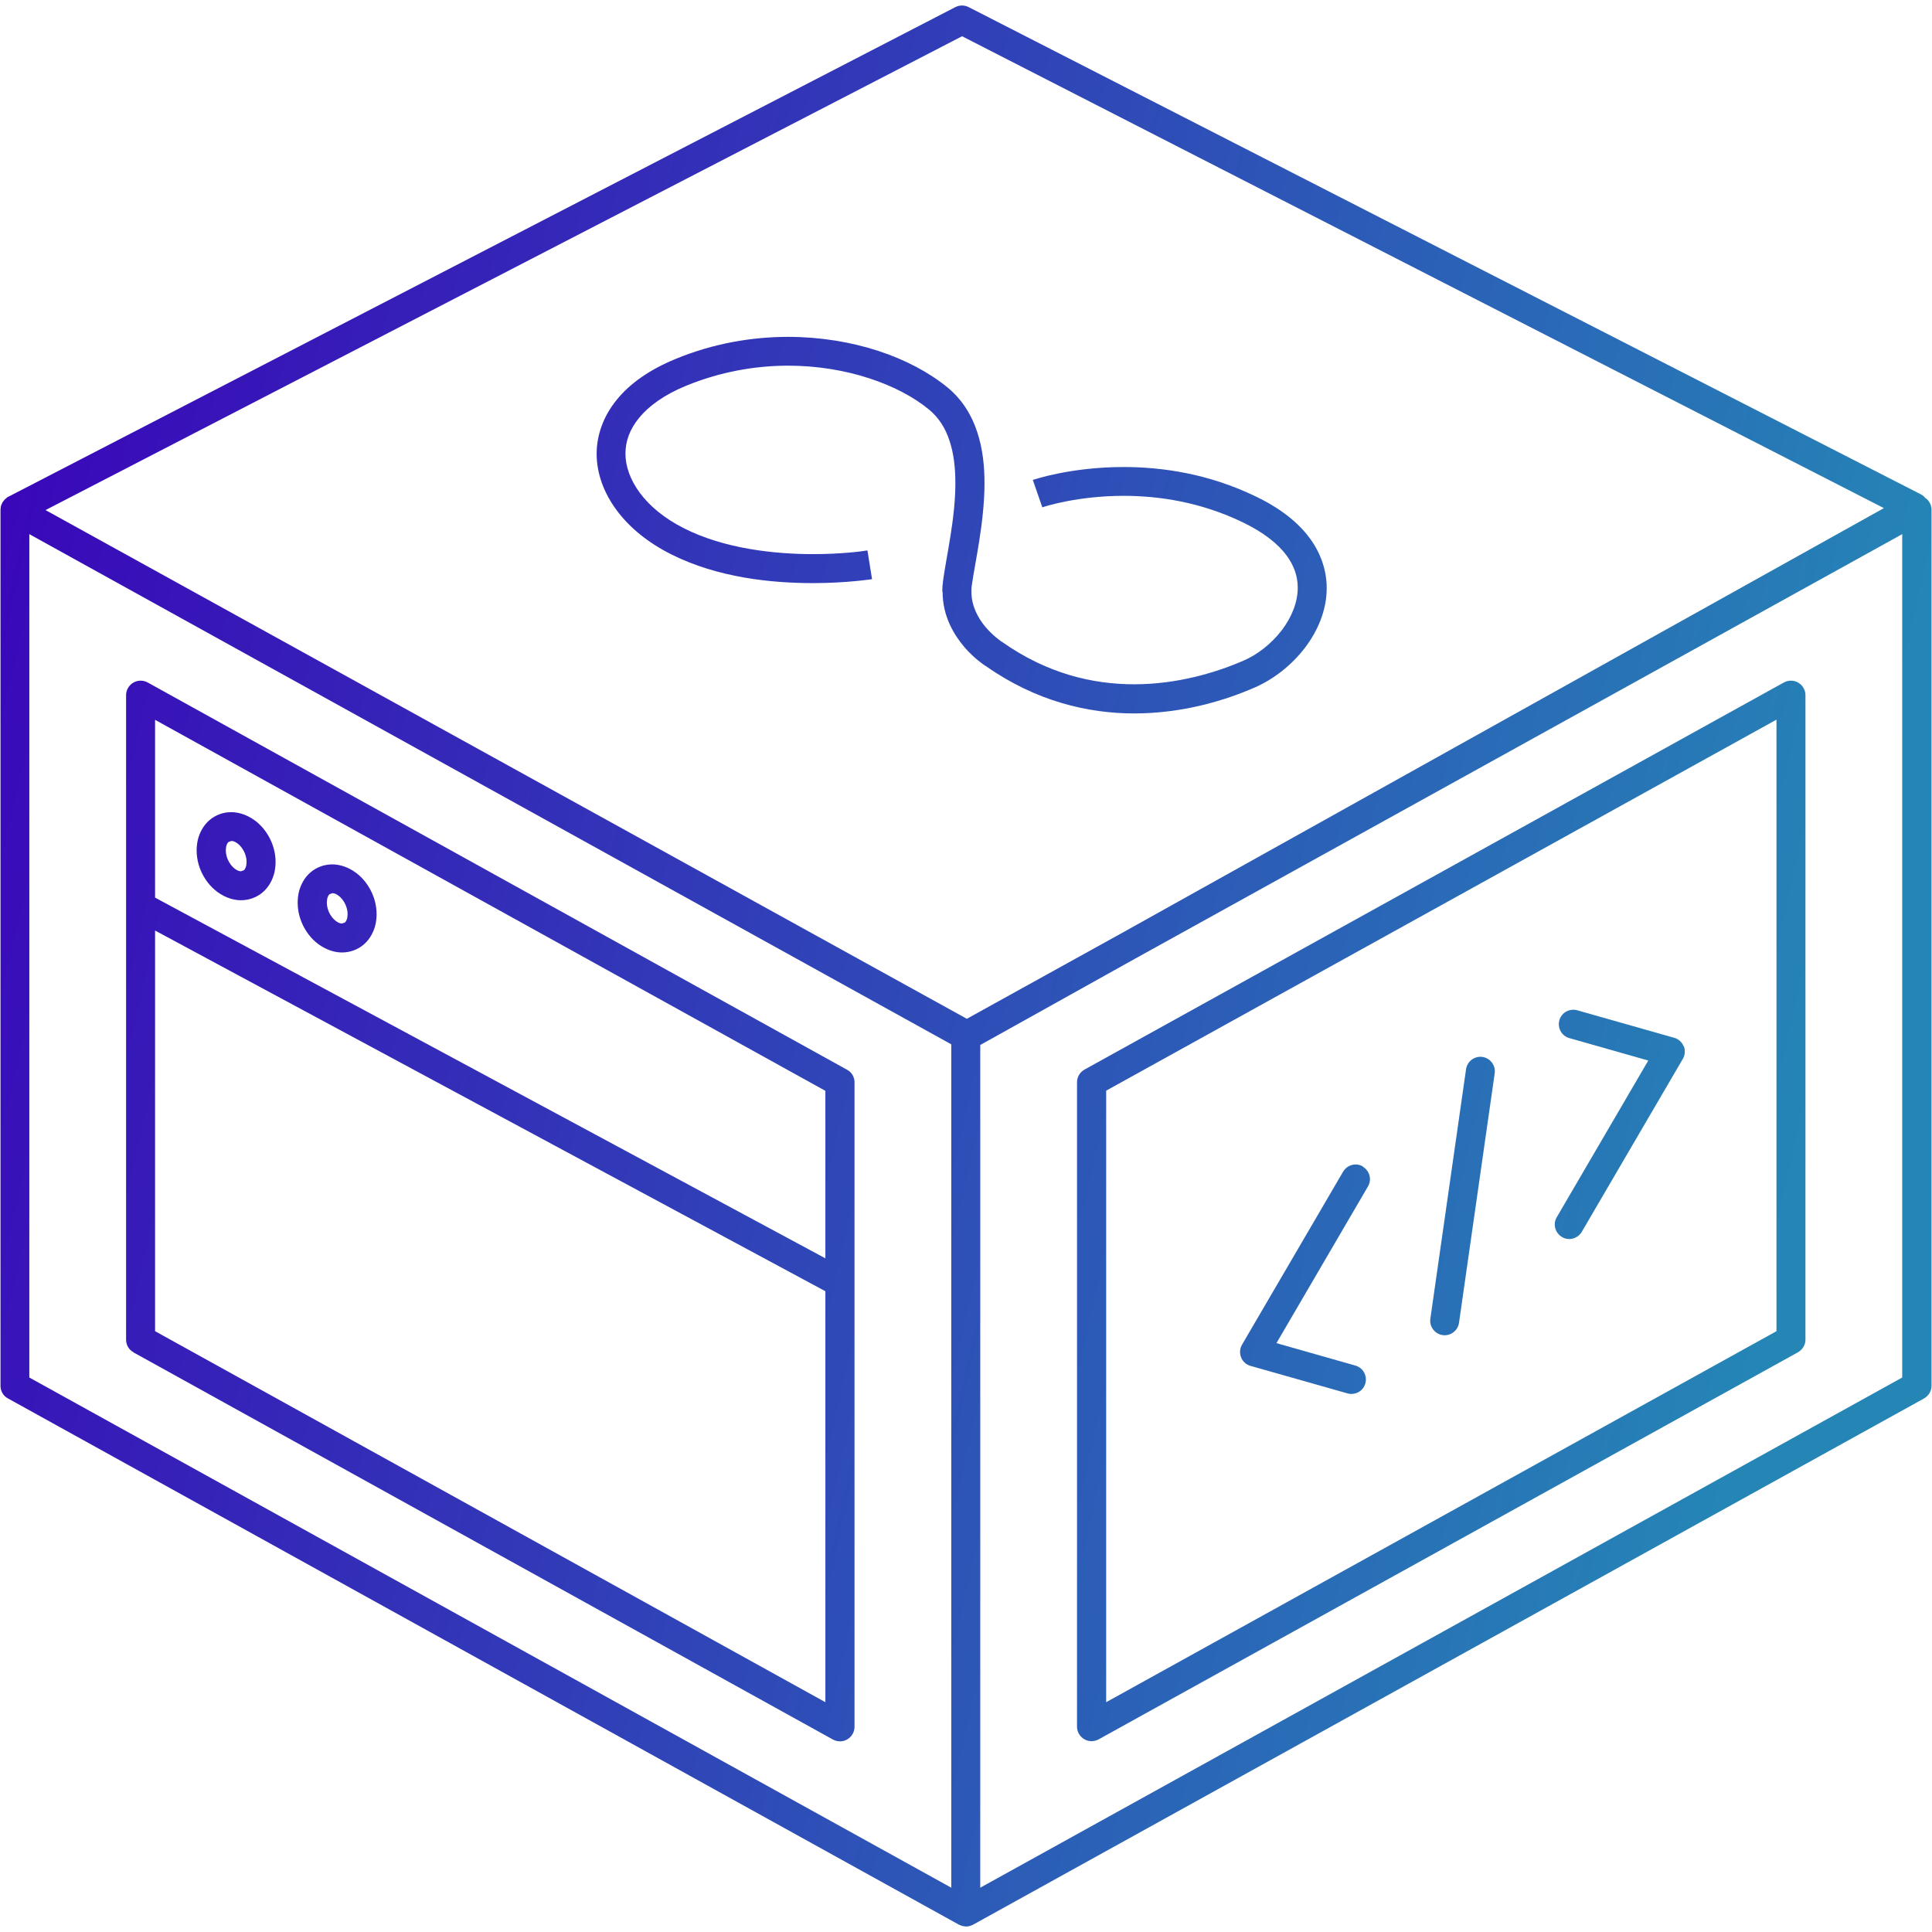
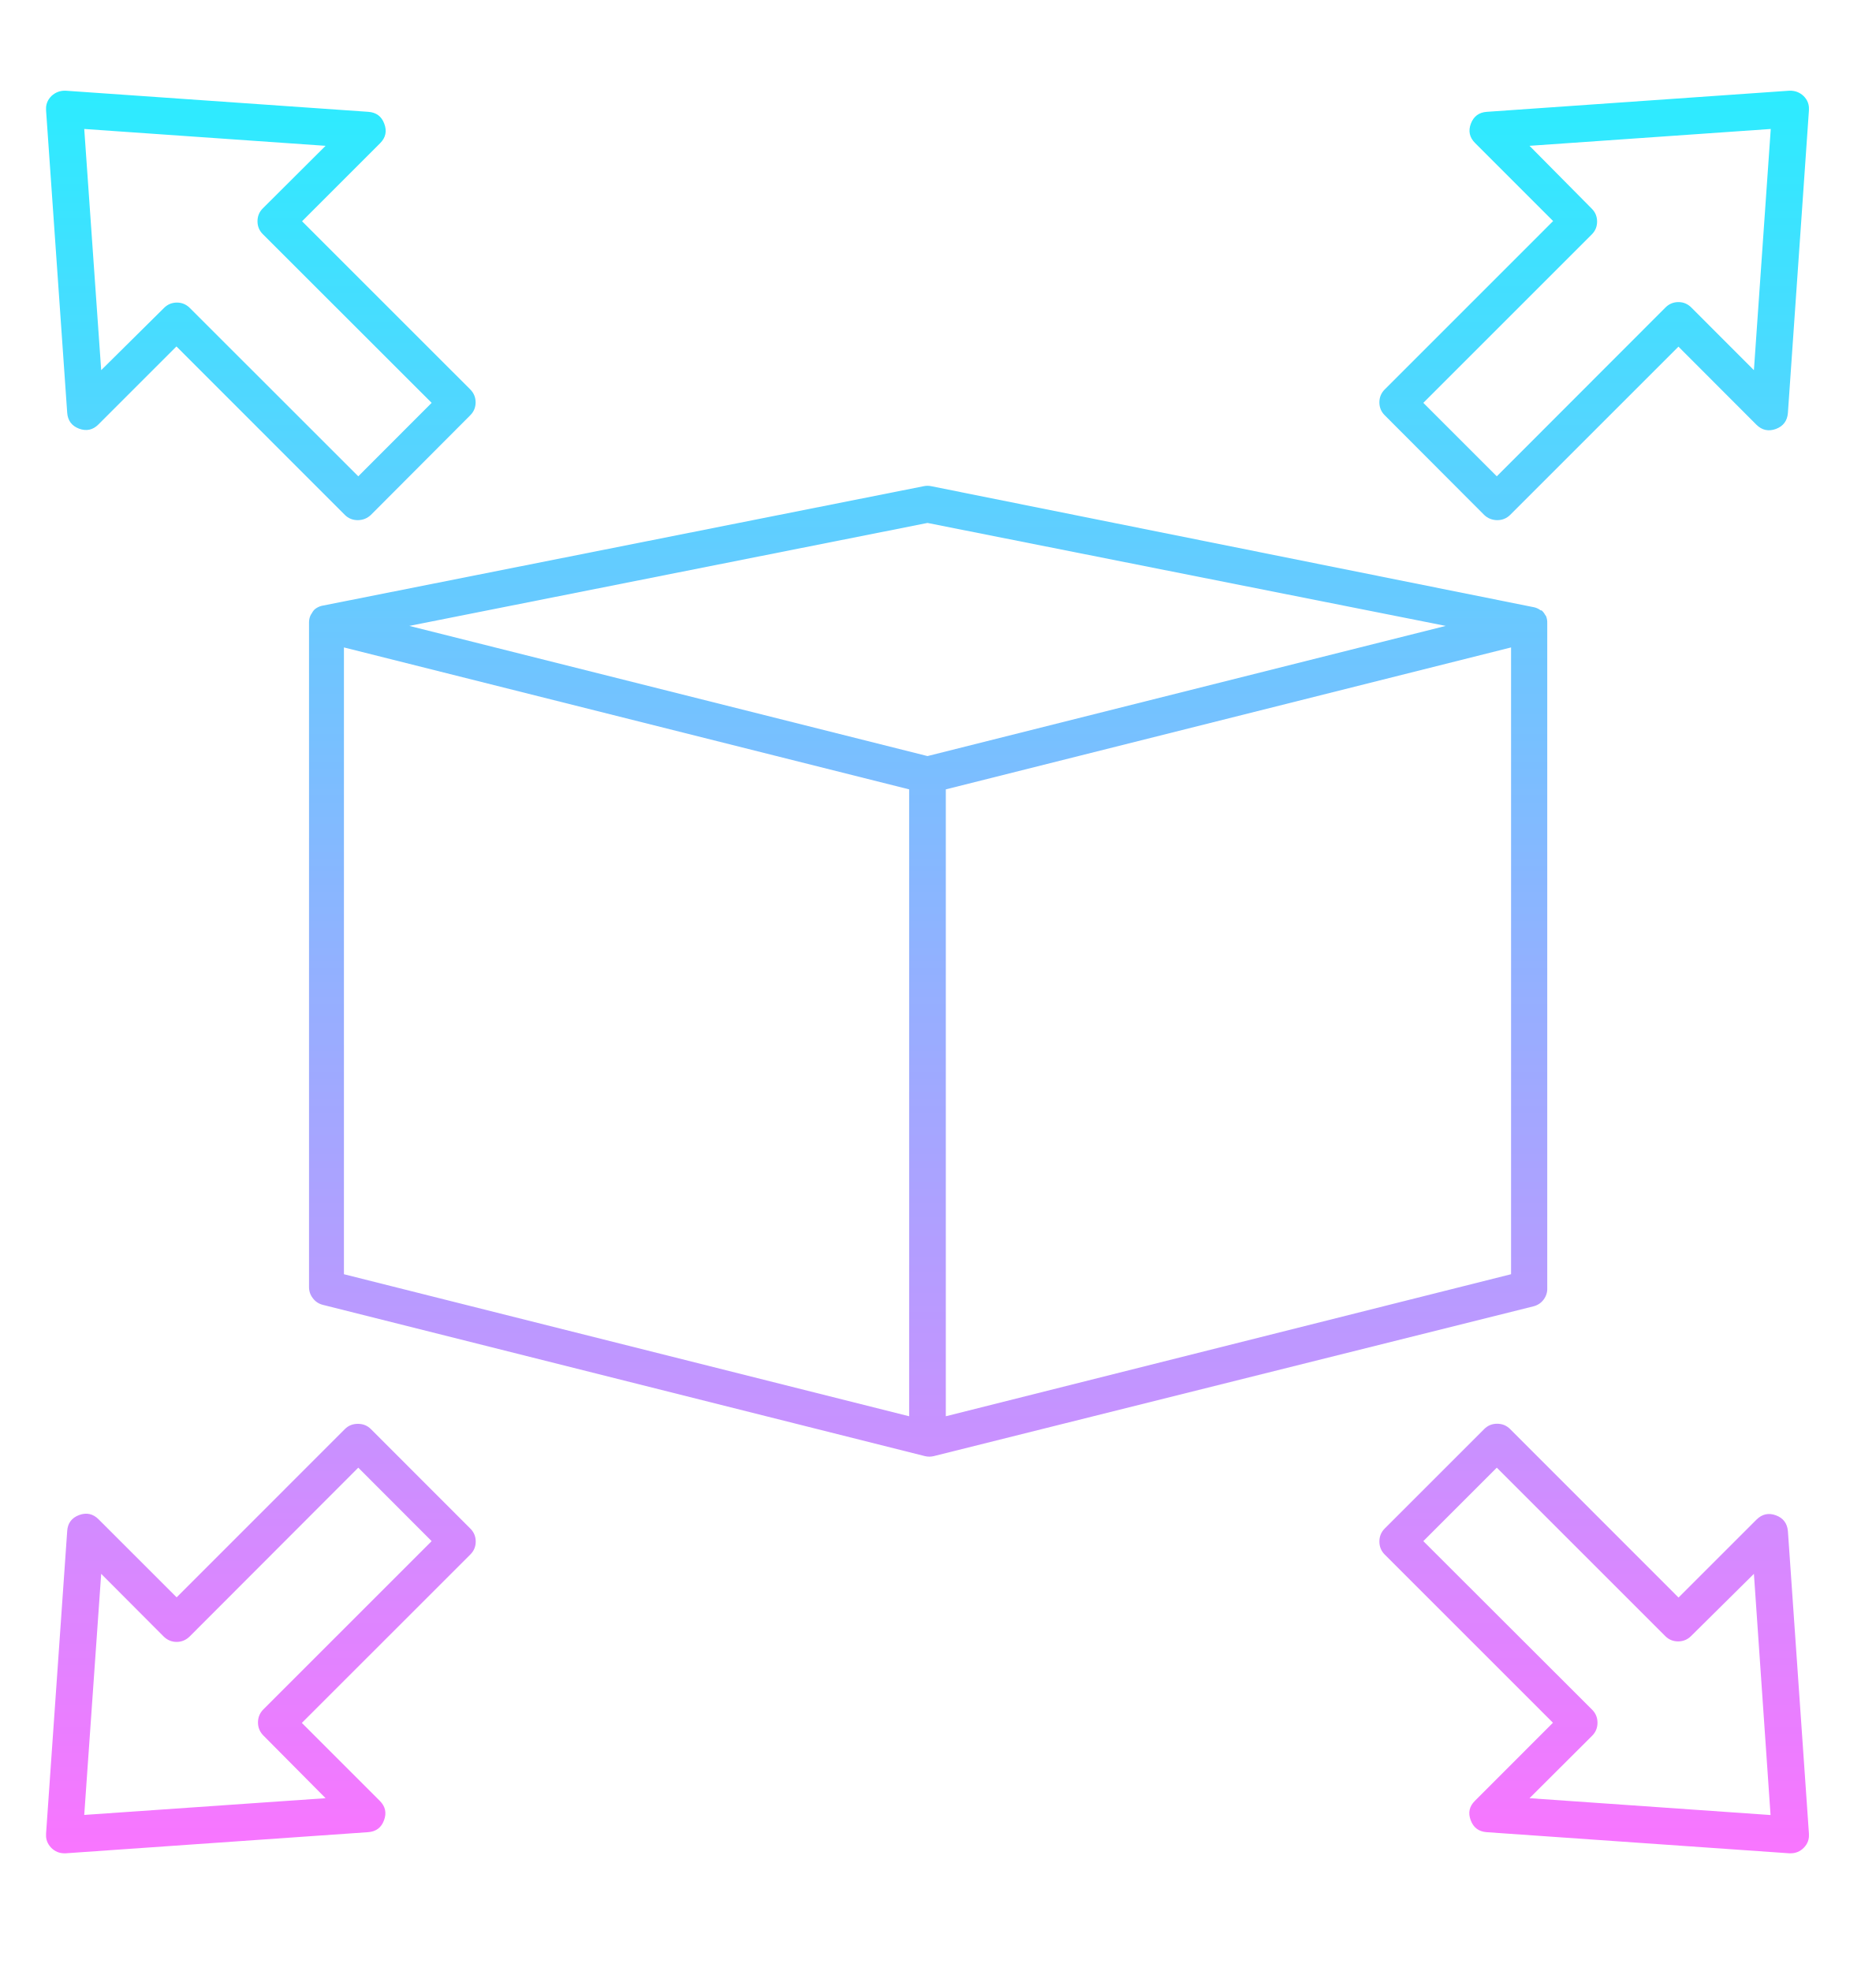
- <svg xmlns="http://www.w3.org/2000/svg" width="118" height="118" viewBox="0 0 118 118" fill="none">
-   <path d="M8.161 82.604L50.871 106.244C51.141 106.394 51.481 106.394 51.751 106.234C52.021 106.074 52.191 105.784 52.191 105.474V66.104C52.191 65.784 52.021 65.484 51.731 65.334L9.021 41.684C8.751 41.534 8.411 41.534 8.141 41.694C7.871 41.854 7.701 42.144 7.701 42.454V81.824C7.701 82.144 7.871 82.444 8.161 82.594V82.604ZM9.471 81.304V56.834L50.411 78.864V103.964L9.471 81.304ZM50.411 66.614V76.854L9.471 54.824V43.964L50.411 66.624V66.614Z" fill="url(#paint0_linear_7715_22221)" />
-   <path d="M109.831 41.694C109.561 41.534 109.231 41.534 108.951 41.684L66.241 65.324C65.961 65.484 65.781 65.774 65.781 66.094V105.464C65.781 105.774 65.951 106.064 66.221 106.224C66.491 106.384 66.821 106.384 67.101 106.234L109.811 82.594C110.091 82.434 110.271 82.144 110.271 81.824V42.454C110.271 42.144 110.101 41.854 109.831 41.694ZM67.561 66.614L108.501 43.954V81.304L67.561 103.964V66.614Z" fill="url(#paint1_linear_7715_22221)" />
-   <path d="M117.621 30.444C117.541 30.354 117.451 30.264 117.341 30.204L59.161 0.434C58.901 0.304 58.611 0.304 58.351 0.434L0.501 30.344C0.501 30.344 0.491 30.344 0.481 30.354C0.481 30.354 0.461 30.354 0.461 30.364C0.431 30.384 0.401 30.404 0.381 30.434C0.351 30.454 0.321 30.474 0.301 30.494C0.271 30.524 0.251 30.554 0.221 30.594C0.201 30.624 0.171 30.654 0.151 30.684C0.131 30.724 0.121 30.764 0.101 30.794C0.091 30.824 0.071 30.854 0.061 30.894C0.051 30.944 0.041 30.994 0.041 31.034C0.041 31.064 0.031 31.084 0.031 31.114V84.644C0.031 84.964 0.201 85.264 0.491 85.414L58.571 117.554C58.571 117.554 58.631 117.574 58.671 117.594C58.711 117.604 58.741 117.624 58.781 117.634C58.821 117.634 58.851 117.644 58.891 117.654C58.931 117.654 58.961 117.664 59.001 117.664C59.041 117.664 59.071 117.664 59.111 117.654C59.151 117.654 59.191 117.654 59.221 117.634C59.261 117.634 59.291 117.604 59.331 117.594C59.361 117.584 59.401 117.574 59.431 117.554L117.511 85.414C117.791 85.254 117.971 84.964 117.971 84.644V31.124C117.971 30.854 117.841 30.614 117.641 30.444H117.621ZM58.761 2.214L115.061 31.034L68.541 56.974L59.051 62.224L2.781 31.154L58.761 2.214ZM58.101 115.294L1.791 84.134V32.624L58.101 63.784V115.294ZM59.871 63.824L69.361 58.534L116.181 32.624V84.134L59.871 115.294V63.824Z" fill="url(#paint2_linear_7715_22221)" />
-   <path d="M83.241 71.244C82.821 70.994 82.281 71.144 82.031 71.564L75.861 82.124C75.721 82.364 75.701 82.644 75.801 82.904C75.901 83.154 76.111 83.354 76.381 83.424L82.301 85.104C82.771 85.234 83.261 84.964 83.391 84.494C83.521 84.024 83.251 83.534 82.781 83.404L77.961 82.034L83.551 72.464C83.801 72.044 83.651 71.504 83.231 71.254L83.241 71.244Z" fill="url(#paint3_linear_7715_22221)" />
-   <path d="M102.831 63.904C102.731 63.654 102.521 63.454 102.251 63.384L96.331 61.704C95.861 61.574 95.371 61.844 95.241 62.314C95.111 62.784 95.381 63.274 95.851 63.404L100.671 64.774L95.081 74.344C94.831 74.764 94.981 75.304 95.401 75.554C95.821 75.804 96.361 75.654 96.611 75.234L102.781 64.674C102.921 64.434 102.941 64.154 102.841 63.894L102.831 63.904Z" fill="url(#paint4_linear_7715_22221)" />
-   <path d="M90.541 64.554C90.061 64.484 89.611 64.824 89.541 65.304L87.361 80.544C87.291 81.024 87.631 81.474 88.111 81.544C88.591 81.614 89.041 81.274 89.111 80.794L91.291 65.554C91.361 65.074 91.021 64.624 90.541 64.554Z" fill="url(#paint5_linear_7715_22221)" />
-   <path d="M13.661 54.714C13.991 54.884 14.361 54.984 14.721 54.984C15.201 54.984 15.681 54.814 16.051 54.494C16.421 54.174 16.661 53.734 16.771 53.244C16.811 53.044 16.831 52.844 16.831 52.644C16.831 52.074 16.671 51.524 16.391 51.044C16.111 50.564 15.711 50.144 15.181 49.874C14.851 49.704 14.481 49.604 14.121 49.604C13.641 49.604 13.161 49.774 12.791 50.094C12.421 50.414 12.181 50.854 12.071 51.344C12.031 51.544 12.011 51.744 12.011 51.944C12.011 52.514 12.171 53.064 12.451 53.544C12.731 54.024 13.131 54.444 13.661 54.714ZM13.811 51.714C13.851 51.544 13.911 51.464 13.961 51.424L14.131 51.364C14.191 51.364 14.271 51.374 14.381 51.434C14.551 51.524 14.731 51.694 14.861 51.924C14.991 52.144 15.061 52.414 15.061 52.644L15.041 52.864C15.001 53.034 14.941 53.114 14.891 53.154L14.721 53.214C14.661 53.214 14.581 53.204 14.471 53.144C14.301 53.054 14.121 52.884 13.991 52.654C13.861 52.434 13.791 52.164 13.791 51.934L13.811 51.714Z" fill="url(#paint6_linear_7715_22221)" />
-   <path d="M19.831 57.904C20.161 58.074 20.531 58.174 20.891 58.174C21.371 58.174 21.851 58.004 22.221 57.684C22.591 57.364 22.831 56.924 22.941 56.434C22.981 56.234 23.001 56.034 23.001 55.834C23.001 55.264 22.841 54.714 22.561 54.234C22.281 53.754 21.881 53.334 21.351 53.064C21.021 52.894 20.651 52.794 20.291 52.794C19.811 52.794 19.331 52.964 18.961 53.284C18.591 53.604 18.351 54.044 18.241 54.534C18.201 54.734 18.181 54.934 18.181 55.134C18.181 55.704 18.341 56.254 18.621 56.734C18.901 57.214 19.301 57.634 19.831 57.904ZM19.981 54.904C20.021 54.734 20.081 54.654 20.131 54.614L20.301 54.554C20.361 54.554 20.441 54.564 20.551 54.624C20.721 54.714 20.901 54.884 21.031 55.114C21.161 55.334 21.231 55.604 21.231 55.834L21.211 56.054C21.171 56.224 21.111 56.304 21.061 56.344L20.891 56.404C20.831 56.404 20.751 56.394 20.641 56.334C20.471 56.244 20.291 56.074 20.161 55.844C20.031 55.624 19.961 55.354 19.961 55.124L19.981 54.904Z" fill="url(#paint7_linear_7715_22221)" />
-   <path d="M57.571 36.154C57.571 37.644 58.271 38.784 58.911 39.534C59.511 40.224 60.061 40.584 60.191 40.674C60.191 40.674 60.191 40.674 60.201 40.674L60.231 40.694C63.281 42.834 66.451 43.574 69.271 43.574C72.231 43.574 74.831 42.784 76.671 41.974C77.801 41.474 78.861 40.644 79.671 39.604C80.471 38.564 81.031 37.294 81.031 35.914C81.031 34.894 80.701 33.824 79.991 32.864C79.281 31.904 78.201 31.044 76.701 30.324C73.811 28.924 70.961 28.524 68.631 28.524C65.391 28.524 63.141 29.294 63.081 29.314L63.661 30.984H63.671C63.861 30.914 65.861 30.284 68.631 30.284C70.761 30.284 73.331 30.654 75.931 31.914C77.231 32.544 78.071 33.244 78.571 33.914C79.071 34.594 79.261 35.244 79.261 35.904C79.261 36.784 78.891 37.704 78.271 38.514C77.651 39.314 76.801 39.984 75.961 40.344C74.291 41.074 71.911 41.794 69.271 41.794C66.731 41.794 63.951 41.144 61.201 39.204L61.181 39.184H61.161C61.161 39.184 60.651 38.834 60.191 38.294C59.731 37.744 59.331 37.014 59.331 36.134C59.331 36.004 59.331 35.864 59.361 35.714C59.551 34.334 60.121 31.934 60.131 29.534C60.131 28.464 60.021 27.394 59.681 26.374C59.351 25.364 58.771 24.404 57.871 23.664C55.621 21.824 52.091 20.584 48.151 20.574C45.921 20.574 43.561 20.974 41.261 21.924C39.681 22.574 38.481 23.414 37.671 24.414C36.861 25.404 36.441 26.564 36.441 27.714C36.441 28.934 36.891 30.124 37.671 31.174C38.451 32.224 39.571 33.134 40.951 33.834C43.851 35.304 47.181 35.614 49.651 35.614C51.751 35.614 53.221 35.374 53.261 35.374L52.981 33.624H52.931C52.661 33.674 51.381 33.844 49.651 33.844C47.341 33.844 44.241 33.524 41.751 32.254C40.571 31.654 39.671 30.904 39.081 30.104C38.491 29.304 38.201 28.484 38.201 27.704C38.201 26.964 38.451 26.234 39.031 25.524C39.611 24.814 40.551 24.114 41.921 23.554C44.001 22.704 46.131 22.334 48.141 22.334C51.701 22.334 54.901 23.494 56.741 25.014C57.341 25.514 57.741 26.144 57.991 26.914C58.251 27.684 58.351 28.574 58.351 29.514C58.351 31.654 57.811 33.924 57.601 35.454C57.571 35.674 57.551 35.904 57.551 36.114L57.571 36.154Z" fill="url(#paint8_linear_7715_22221)" />
+ <svg xmlns="http://www.w3.org/2000/svg" width="98" zoomAndPan="magnify" viewBox="0 0 73.5 77.25" height="103" preserveAspectRatio="xMidYMid meet" version="1.0">
  <defs>
-     <linearGradient id="paint0_linear_7715_22221" x1="0.031" y1="0.336" x2="120.578" y2="27.497" gradientUnits="userSpaceOnUse">
-       <stop stop-color="#3B00B9" />
-       <stop offset="1" stop-color="#2586B6" />
-     </linearGradient>
-     <linearGradient id="paint1_linear_7715_22221" x1="0.031" y1="0.336" x2="120.578" y2="27.497" gradientUnits="userSpaceOnUse">
-       <stop stop-color="#3B00B9" />
-       <stop offset="1" stop-color="#2586B6" />
-     </linearGradient>
-     <linearGradient id="paint2_linear_7715_22221" x1="0.031" y1="0.336" x2="120.578" y2="27.497" gradientUnits="userSpaceOnUse">
-       <stop stop-color="#3B00B9" />
-       <stop offset="1" stop-color="#2586B6" />
-     </linearGradient>
-     <linearGradient id="paint3_linear_7715_22221" x1="0.031" y1="0.336" x2="120.578" y2="27.497" gradientUnits="userSpaceOnUse">
-       <stop stop-color="#3B00B9" />
-       <stop offset="1" stop-color="#2586B6" />
-     </linearGradient>
-     <linearGradient id="paint4_linear_7715_22221" x1="0.031" y1="0.336" x2="120.578" y2="27.497" gradientUnits="userSpaceOnUse">
-       <stop stop-color="#3B00B9" />
-       <stop offset="1" stop-color="#2586B6" />
-     </linearGradient>
-     <linearGradient id="paint5_linear_7715_22221" x1="0.031" y1="0.336" x2="120.578" y2="27.497" gradientUnits="userSpaceOnUse">
-       <stop stop-color="#3B00B9" />
-       <stop offset="1" stop-color="#2586B6" />
-     </linearGradient>
-     <linearGradient id="paint6_linear_7715_22221" x1="0.031" y1="0.336" x2="120.578" y2="27.497" gradientUnits="userSpaceOnUse">
-       <stop stop-color="#3B00B9" />
-       <stop offset="1" stop-color="#2586B6" />
-     </linearGradient>
-     <linearGradient id="paint7_linear_7715_22221" x1="0.031" y1="0.336" x2="120.578" y2="27.497" gradientUnits="userSpaceOnUse">
-       <stop stop-color="#3B00B9" />
-       <stop offset="1" stop-color="#2586B6" />
-     </linearGradient>
-     <linearGradient id="paint8_linear_7715_22221" x1="0.031" y1="0.336" x2="120.578" y2="27.497" gradientUnits="userSpaceOnUse">
-       <stop stop-color="#3B00B9" />
-       <stop offset="1" stop-color="#2586B6" />
+     <clipPath id="8485e04a94">
+       <path d="M 1.805 3.555 L 70.883 3.555 L 70.883 72.637 L 1.805 72.637 Z M 1.805 3.555 " clip-rule="nonzero" />
+     </clipPath>
+     <clipPath id="eb155a346c">
+       <path d="M 15.059 4.852 C 14.953 4.559 14.742 4.406 14.434 4.383 L 2.574 3.555 C 2.359 3.547 2.172 3.617 2.012 3.766 C 1.859 3.922 1.789 4.105 1.805 4.324 L 2.633 16.176 C 2.656 16.484 2.809 16.691 3.098 16.801 C 3.383 16.906 3.637 16.855 3.855 16.637 L 6.914 13.578 L 13.512 20.18 C 13.652 20.32 13.824 20.387 14.023 20.387 C 14.223 20.383 14.391 20.316 14.535 20.18 L 18.426 16.277 C 18.566 16.137 18.637 15.969 18.637 15.77 C 18.637 15.574 18.566 15.402 18.426 15.262 L 11.836 8.672 L 14.895 5.613 C 15.113 5.395 15.168 5.141 15.059 4.852 Z M 10.305 8.16 C 10.16 8.301 10.09 8.473 10.09 8.672 C 10.09 8.871 10.16 9.043 10.305 9.184 L 16.914 15.789 L 14.039 18.668 L 7.438 12.07 C 7.297 11.93 7.129 11.859 6.934 11.859 C 6.734 11.859 6.566 11.93 6.426 12.07 L 3.965 14.508 L 3.301 5.055 L 12.758 5.715 Z M 70.164 72.637 C 70.363 72.637 70.535 72.566 70.676 72.426 C 70.832 72.27 70.898 72.086 70.883 71.867 L 70.059 60.008 C 70.031 59.703 69.875 59.496 69.59 59.391 C 69.305 59.285 69.051 59.34 68.832 59.555 L 65.773 62.613 L 59.176 56.012 C 59.035 55.871 58.867 55.801 58.664 55.801 C 58.465 55.801 58.297 55.871 58.156 56.012 L 54.262 59.906 C 54.121 60.047 54.051 60.219 54.051 60.418 C 54.051 60.617 54.121 60.789 54.262 60.93 L 60.852 67.52 L 57.797 70.578 C 57.574 70.797 57.52 71.051 57.629 71.34 C 57.738 71.633 57.945 71.785 58.254 71.809 L 70.113 72.637 Z M 59.934 70.477 L 62.387 68.031 C 62.527 67.891 62.598 67.719 62.598 67.52 C 62.598 67.32 62.527 67.148 62.387 67.008 L 55.773 60.402 L 58.652 57.523 L 65.25 64.121 C 65.391 64.262 65.559 64.332 65.758 64.332 C 65.953 64.332 66.125 64.262 66.266 64.121 L 68.727 61.684 L 69.379 71.137 Z M 57.637 4.844 C 57.527 5.133 57.582 5.387 57.801 5.605 L 60.859 8.664 L 54.262 15.262 C 54.121 15.402 54.051 15.574 54.051 15.77 C 54.051 15.969 54.121 16.137 54.262 16.277 L 58.156 20.18 C 58.297 20.316 58.469 20.383 58.664 20.387 C 58.863 20.387 59.035 20.32 59.176 20.18 L 65.77 13.586 L 68.824 16.645 C 69.043 16.863 69.301 16.918 69.59 16.812 C 69.879 16.703 70.035 16.492 70.059 16.184 L 70.883 4.324 C 70.898 4.105 70.832 3.922 70.676 3.766 C 70.52 3.617 70.332 3.547 70.113 3.555 L 58.262 4.383 C 57.957 4.402 57.746 4.559 57.637 4.844 Z M 69.387 5.055 L 68.727 14.508 L 66.277 12.055 C 66.137 11.914 65.969 11.84 65.77 11.84 C 65.566 11.84 65.398 11.914 65.258 12.055 L 58.652 18.668 L 55.773 15.789 L 62.371 9.191 C 62.512 9.051 62.582 8.883 62.582 8.684 C 62.582 8.484 62.512 8.316 62.371 8.176 L 59.934 5.715 Z M 2.012 72.426 C 2.156 72.566 2.324 72.637 2.523 72.637 L 2.574 72.637 L 14.426 71.809 C 14.734 71.785 14.941 71.633 15.047 71.344 C 15.156 71.055 15.102 70.805 14.887 70.586 L 11.828 67.527 L 18.426 60.93 C 18.57 60.789 18.641 60.617 18.641 60.418 C 18.641 60.219 18.57 60.047 18.426 59.906 L 14.535 56.012 C 14.395 55.871 14.223 55.805 14.023 55.805 C 13.824 55.805 13.652 55.871 13.512 56.012 L 6.922 62.605 L 3.863 59.547 C 3.645 59.328 3.391 59.273 3.102 59.379 C 2.809 59.488 2.652 59.699 2.633 60.008 L 1.805 71.867 C 1.789 72.086 1.859 72.27 2.012 72.426 Z M 3.965 61.684 L 6.41 64.137 C 6.551 64.277 6.723 64.352 6.922 64.352 C 7.121 64.352 7.293 64.277 7.434 64.137 L 14.039 57.523 L 16.914 60.402 L 10.316 67 C 10.18 67.141 10.109 67.309 10.109 67.508 C 10.109 67.707 10.18 67.875 10.316 68.016 L 12.758 70.477 L 3.301 71.133 Z M 60.586 24.156 L 60.543 24.094 C 60.508 24.027 60.461 23.969 60.406 23.922 L 60.371 23.922 C 60.301 23.867 60.219 23.828 60.133 23.805 L 36.488 19.055 C 36.391 19.035 36.297 19.035 36.199 19.055 L 12.598 23.746 C 12.508 23.77 12.43 23.809 12.355 23.863 C 12.297 23.91 12.254 23.969 12.219 24.035 L 12.176 24.102 C 12.133 24.188 12.113 24.277 12.109 24.375 L 12.109 50.422 C 12.105 50.59 12.152 50.742 12.254 50.875 C 12.355 51.012 12.484 51.098 12.648 51.141 L 36.242 57.07 C 36.359 57.098 36.473 57.098 36.59 57.07 L 60.09 51.199 C 60.254 51.156 60.387 51.07 60.488 50.934 C 60.586 50.801 60.637 50.648 60.629 50.48 L 60.629 24.422 C 60.633 24.332 60.617 24.242 60.586 24.156 Z M 36.344 20.496 L 56.652 24.531 L 36.344 29.633 L 16.039 24.531 Z M 13.477 25.375 L 35.625 30.938 L 35.625 55.508 L 13.477 49.941 Z M 59.211 49.941 L 37.062 55.508 L 37.062 30.938 L 59.211 25.375 Z M 59.211 49.941 " clip-rule="nonzero" />
+     </clipPath>
+     <linearGradient x1="55" gradientTransform="matrix(0.719576, 0, 0, 0.719576, -3.232201, -1.480997)" y1="7" x2="55" gradientUnits="userSpaceOnUse" y2="103" id="576c383fd7">
+       <stop stop-opacity="1" stop-color="rgb(17.299%, 92.499%, 100%)" offset="0" />
+       <stop stop-opacity="1" stop-color="rgb(17.612%, 92.317%, 100%)" offset="0.004" />
+       <stop stop-opacity="1" stop-color="rgb(17.926%, 92.136%, 100%)" offset="0.008" />
+       <stop stop-opacity="1" stop-color="rgb(18.239%, 91.953%, 100%)" offset="0.012" />
+       <stop stop-opacity="1" stop-color="rgb(18.553%, 91.771%, 100%)" offset="0.016" />
+       <stop stop-opacity="1" stop-color="rgb(18.867%, 91.589%, 100%)" offset="0.02" />
+       <stop stop-opacity="1" stop-color="rgb(19.182%, 91.408%, 100%)" offset="0.023" />
+       <stop stop-opacity="1" stop-color="rgb(19.495%, 91.225%, 100%)" offset="0.027" />
+       <stop stop-opacity="1" stop-color="rgb(19.809%, 91.043%, 100%)" offset="0.031" />
+       <stop stop-opacity="1" stop-color="rgb(20.122%, 90.86%, 100%)" offset="0.035" />
+       <stop stop-opacity="1" stop-color="rgb(20.436%, 90.678%, 100%)" offset="0.039" />
+       <stop stop-opacity="1" stop-color="rgb(20.749%, 90.497%, 100%)" offset="0.043" />
+       <stop stop-opacity="1" stop-color="rgb(21.063%, 90.315%, 100%)" offset="0.047" />
+       <stop stop-opacity="1" stop-color="rgb(21.376%, 90.132%, 100%)" offset="0.051" />
+       <stop stop-opacity="1" stop-color="rgb(21.69%, 89.951%, 100%)" offset="0.055" />
+       <stop stop-opacity="1" stop-color="rgb(22.003%, 89.769%, 100%)" offset="0.059" />
+       <stop stop-opacity="1" stop-color="rgb(22.318%, 89.587%, 100%)" offset="0.062" />
+       <stop stop-opacity="1" stop-color="rgb(22.63%, 89.404%, 100%)" offset="0.066" />
+       <stop stop-opacity="1" stop-color="rgb(22.945%, 89.223%, 100%)" offset="0.07" />
+       <stop stop-opacity="1" stop-color="rgb(23.259%, 89.04%, 100%)" offset="0.074" />
+       <stop stop-opacity="1" stop-color="rgb(23.573%, 88.858%, 100%)" offset="0.078" />
+       <stop stop-opacity="1" stop-color="rgb(23.886%, 88.676%, 100%)" offset="0.082" />
+       <stop stop-opacity="1" stop-color="rgb(24.2%, 88.495%, 100%)" offset="0.086" />
+       <stop stop-opacity="1" stop-color="rgb(24.513%, 88.312%, 100%)" offset="0.09" />
+       <stop stop-opacity="1" stop-color="rgb(24.828%, 88.13%, 100%)" offset="0.094" />
+       <stop stop-opacity="1" stop-color="rgb(25.14%, 87.949%, 100%)" offset="0.098" />
+       <stop stop-opacity="1" stop-color="rgb(25.455%, 87.767%, 100%)" offset="0.102" />
+       <stop stop-opacity="1" stop-color="rgb(25.768%, 87.584%, 100%)" offset="0.105" />
+       <stop stop-opacity="1" stop-color="rgb(26.082%, 87.402%, 100%)" offset="0.109" />
+       <stop stop-opacity="1" stop-color="rgb(26.395%, 87.219%, 100%)" offset="0.113" />
+       <stop stop-opacity="1" stop-color="rgb(26.709%, 87.038%, 100%)" offset="0.117" />
+       <stop stop-opacity="1" stop-color="rgb(27.022%, 86.856%, 100%)" offset="0.121" />
+       <stop stop-opacity="1" stop-color="rgb(27.336%, 86.674%, 100%)" offset="0.125" />
+       <stop stop-opacity="1" stop-color="rgb(27.65%, 86.491%, 100%)" offset="0.129" />
+       <stop stop-opacity="1" stop-color="rgb(27.965%, 86.31%, 100%)" offset="0.133" />
+       <stop stop-opacity="1" stop-color="rgb(28.278%, 86.128%, 100%)" offset="0.137" />
+       <stop stop-opacity="1" stop-color="rgb(28.592%, 85.947%, 100%)" offset="0.141" />
+       <stop stop-opacity="1" stop-color="rgb(28.905%, 85.764%, 100%)" offset="0.145" />
+       <stop stop-opacity="1" stop-color="rgb(29.219%, 85.582%, 100%)" offset="0.148" />
+       <stop stop-opacity="1" stop-color="rgb(29.532%, 85.399%, 100%)" offset="0.152" />
+       <stop stop-opacity="1" stop-color="rgb(29.846%, 85.217%, 100%)" offset="0.156" />
+       <stop stop-opacity="1" stop-color="rgb(30.159%, 85.036%, 100%)" offset="0.16" />
+       <stop stop-opacity="1" stop-color="rgb(30.473%, 84.854%, 100%)" offset="0.164" />
+       <stop stop-opacity="1" stop-color="rgb(30.786%, 84.671%, 100%)" offset="0.168" />
+       <stop stop-opacity="1" stop-color="rgb(31.1%, 84.489%, 100%)" offset="0.172" />
+       <stop stop-opacity="1" stop-color="rgb(31.413%, 84.308%, 100%)" offset="0.176" />
+       <stop stop-opacity="1" stop-color="rgb(31.728%, 84.126%, 100%)" offset="0.18" />
+       <stop stop-opacity="1" stop-color="rgb(32.04%, 83.943%, 100%)" offset="0.184" />
+       <stop stop-opacity="1" stop-color="rgb(32.355%, 83.762%, 100%)" offset="0.188" />
+       <stop stop-opacity="1" stop-color="rgb(32.669%, 83.58%, 100%)" offset="0.191" />
+       <stop stop-opacity="1" stop-color="rgb(32.983%, 83.398%, 100%)" offset="0.195" />
+       <stop stop-opacity="1" stop-color="rgb(33.296%, 83.215%, 100%)" offset="0.199" />
+       <stop stop-opacity="1" stop-color="rgb(33.611%, 83.034%, 100%)" offset="0.203" />
+       <stop stop-opacity="1" stop-color="rgb(33.923%, 82.851%, 100%)" offset="0.207" />
+       <stop stop-opacity="1" stop-color="rgb(34.238%, 82.669%, 100%)" offset="0.211" />
+       <stop stop-opacity="1" stop-color="rgb(34.55%, 82.487%, 100%)" offset="0.215" />
+       <stop stop-opacity="1" stop-color="rgb(34.865%, 82.306%, 100%)" offset="0.219" />
+       <stop stop-opacity="1" stop-color="rgb(35.178%, 82.123%, 100%)" offset="0.223" />
+       <stop stop-opacity="1" stop-color="rgb(35.492%, 81.941%, 100%)" offset="0.227" />
+       <stop stop-opacity="1" stop-color="rgb(35.805%, 81.76%, 100%)" offset="0.23" />
+       <stop stop-opacity="1" stop-color="rgb(36.119%, 81.578%, 100%)" offset="0.234" />
+       <stop stop-opacity="1" stop-color="rgb(36.432%, 81.395%, 100%)" offset="0.238" />
+       <stop stop-opacity="1" stop-color="rgb(36.746%, 81.213%, 100%)" offset="0.242" />
+       <stop stop-opacity="1" stop-color="rgb(37.061%, 81.03%, 100%)" offset="0.246" />
+       <stop stop-opacity="1" stop-color="rgb(37.375%, 80.849%, 100%)" offset="0.25" />
+       <stop stop-opacity="1" stop-color="rgb(37.688%, 80.667%, 100%)" offset="0.254" />
+       <stop stop-opacity="1" stop-color="rgb(38.002%, 80.486%, 100%)" offset="0.258" />
+       <stop stop-opacity="1" stop-color="rgb(38.315%, 80.302%, 100%)" offset="0.262" />
+       <stop stop-opacity="1" stop-color="rgb(38.629%, 80.121%, 100%)" offset="0.266" />
+       <stop stop-opacity="1" stop-color="rgb(38.942%, 79.939%, 100%)" offset="0.27" />
+       <stop stop-opacity="1" stop-color="rgb(39.256%, 79.758%, 100%)" offset="0.273" />
+       <stop stop-opacity="1" stop-color="rgb(39.569%, 79.575%, 100%)" offset="0.277" />
+       <stop stop-opacity="1" stop-color="rgb(39.883%, 79.393%, 100%)" offset="0.281" />
+       <stop stop-opacity="1" stop-color="rgb(40.196%, 79.21%, 100%)" offset="0.285" />
+       <stop stop-opacity="1" stop-color="rgb(40.511%, 79.028%, 100%)" offset="0.289" />
+       <stop stop-opacity="1" stop-color="rgb(40.823%, 78.847%, 100%)" offset="0.293" />
+       <stop stop-opacity="1" stop-color="rgb(41.138%, 78.665%, 100%)" offset="0.297" />
+       <stop stop-opacity="1" stop-color="rgb(41.452%, 78.482%, 100%)" offset="0.301" />
+       <stop stop-opacity="1" stop-color="rgb(41.766%, 78.3%, 100%)" offset="0.305" />
+       <stop stop-opacity="1" stop-color="rgb(42.079%, 78.119%, 100%)" offset="0.309" />
+       <stop stop-opacity="1" stop-color="rgb(42.393%, 77.937%, 100%)" offset="0.312" />
+       <stop stop-opacity="1" stop-color="rgb(42.706%, 77.754%, 100%)" offset="0.316" />
+       <stop stop-opacity="1" stop-color="rgb(43.021%, 77.573%, 100%)" offset="0.32" />
+       <stop stop-opacity="1" stop-color="rgb(43.333%, 77.39%, 100%)" offset="0.324" />
+       <stop stop-opacity="1" stop-color="rgb(43.648%, 77.208%, 100%)" offset="0.328" />
+       <stop stop-opacity="1" stop-color="rgb(43.961%, 77.026%, 100%)" offset="0.332" />
+       <stop stop-opacity="1" stop-color="rgb(44.275%, 76.845%, 100%)" offset="0.336" />
+       <stop stop-opacity="1" stop-color="rgb(44.588%, 76.662%, 100%)" offset="0.34" />
+       <stop stop-opacity="1" stop-color="rgb(44.902%, 76.48%, 100%)" offset="0.344" />
+       <stop stop-opacity="1" stop-color="rgb(45.215%, 76.299%, 100%)" offset="0.348" />
+       <stop stop-opacity="1" stop-color="rgb(45.529%, 76.117%, 100%)" offset="0.352" />
+       <stop stop-opacity="1" stop-color="rgb(45.842%, 75.934%, 100%)" offset="0.355" />
+       <stop stop-opacity="1" stop-color="rgb(46.156%, 75.752%, 100%)" offset="0.359" />
+       <stop stop-opacity="1" stop-color="rgb(46.471%, 75.569%, 100%)" offset="0.363" />
+       <stop stop-opacity="1" stop-color="rgb(46.785%, 75.388%, 100%)" offset="0.367" />
+       <stop stop-opacity="1" stop-color="rgb(47.098%, 75.206%, 100%)" offset="0.371" />
+       <stop stop-opacity="1" stop-color="rgb(47.412%, 75.024%, 100%)" offset="0.375" />
+       <stop stop-opacity="1" stop-color="rgb(47.725%, 74.841%, 100%)" offset="0.379" />
+       <stop stop-opacity="1" stop-color="rgb(48.039%, 74.66%, 100%)" offset="0.383" />
+       <stop stop-opacity="1" stop-color="rgb(48.352%, 74.478%, 100%)" offset="0.387" />
+       <stop stop-opacity="1" stop-color="rgb(48.666%, 74.297%, 100%)" offset="0.391" />
+       <stop stop-opacity="1" stop-color="rgb(48.979%, 74.113%, 100%)" offset="0.395" />
+       <stop stop-opacity="1" stop-color="rgb(49.294%, 73.932%, 100%)" offset="0.398" />
+       <stop stop-opacity="1" stop-color="rgb(49.606%, 73.75%, 100%)" offset="0.402" />
+       <stop stop-opacity="1" stop-color="rgb(49.921%, 73.569%, 100%)" offset="0.406" />
+       <stop stop-opacity="1" stop-color="rgb(50.233%, 73.386%, 100%)" offset="0.41" />
+       <stop stop-opacity="1" stop-color="rgb(50.548%, 73.204%, 100%)" offset="0.414" />
+       <stop stop-opacity="1" stop-color="rgb(50.862%, 73.021%, 100%)" offset="0.418" />
+       <stop stop-opacity="1" stop-color="rgb(51.176%, 72.839%, 100%)" offset="0.422" />
+       <stop stop-opacity="1" stop-color="rgb(51.489%, 72.658%, 100%)" offset="0.426" />
+       <stop stop-opacity="1" stop-color="rgb(51.804%, 72.476%, 100%)" offset="0.43" />
+       <stop stop-opacity="1" stop-color="rgb(52.116%, 72.293%, 100%)" offset="0.434" />
+       <stop stop-opacity="1" stop-color="rgb(52.431%, 72.112%, 100%)" offset="0.438" />
+       <stop stop-opacity="1" stop-color="rgb(52.744%, 71.93%, 100%)" offset="0.441" />
+       <stop stop-opacity="1" stop-color="rgb(53.058%, 71.748%, 100%)" offset="0.445" />
+       <stop stop-opacity="1" stop-color="rgb(53.371%, 71.565%, 100%)" offset="0.449" />
+       <stop stop-opacity="1" stop-color="rgb(53.685%, 71.384%, 100%)" offset="0.453" />
+       <stop stop-opacity="1" stop-color="rgb(53.998%, 71.201%, 100%)" offset="0.457" />
+       <stop stop-opacity="1" stop-color="rgb(54.312%, 71.019%, 100%)" offset="0.461" />
+       <stop stop-opacity="1" stop-color="rgb(54.625%, 70.837%, 100%)" offset="0.465" />
+       <stop stop-opacity="1" stop-color="rgb(54.939%, 70.656%, 100%)" offset="0.469" />
+       <stop stop-opacity="1" stop-color="rgb(55.254%, 70.473%, 100%)" offset="0.473" />
+       <stop stop-opacity="1" stop-color="rgb(55.568%, 70.291%, 100%)" offset="0.477" />
+       <stop stop-opacity="1" stop-color="rgb(55.881%, 70.11%, 100%)" offset="0.48" />
+       <stop stop-opacity="1" stop-color="rgb(56.195%, 69.928%, 100%)" offset="0.484" />
+       <stop stop-opacity="1" stop-color="rgb(56.508%, 69.745%, 100%)" offset="0.488" />
+       <stop stop-opacity="1" stop-color="rgb(56.822%, 69.563%, 100%)" offset="0.492" />
+       <stop stop-opacity="1" stop-color="rgb(57.135%, 69.38%, 100%)" offset="0.496" />
+       <stop stop-opacity="1" stop-color="rgb(57.449%, 69.199%, 100%)" offset="0.5" />
+       <stop stop-opacity="1" stop-color="rgb(57.762%, 69.017%, 100%)" offset="0.504" />
+       <stop stop-opacity="1" stop-color="rgb(58.076%, 68.835%, 100%)" offset="0.508" />
+       <stop stop-opacity="1" stop-color="rgb(58.389%, 68.652%, 100%)" offset="0.512" />
+       <stop stop-opacity="1" stop-color="rgb(58.704%, 68.471%, 100%)" offset="0.516" />
+       <stop stop-opacity="1" stop-color="rgb(59.016%, 68.289%, 100%)" offset="0.52" />
+       <stop stop-opacity="1" stop-color="rgb(59.331%, 68.108%, 100%)" offset="0.523" />
+       <stop stop-opacity="1" stop-color="rgb(59.644%, 67.924%, 100%)" offset="0.527" />
+       <stop stop-opacity="1" stop-color="rgb(59.958%, 67.743%, 100%)" offset="0.531" />
+       <stop stop-opacity="1" stop-color="rgb(60.272%, 67.56%, 100%)" offset="0.535" />
+       <stop stop-opacity="1" stop-color="rgb(60.587%, 67.378%, 100%)" offset="0.539" />
+       <stop stop-opacity="1" stop-color="rgb(60.899%, 67.197%, 100%)" offset="0.543" />
+       <stop stop-opacity="1" stop-color="rgb(61.214%, 67.015%, 100%)" offset="0.547" />
+       <stop stop-opacity="1" stop-color="rgb(61.526%, 66.832%, 100%)" offset="0.551" />
+       <stop stop-opacity="1" stop-color="rgb(61.841%, 66.65%, 100%)" offset="0.555" />
+       <stop stop-opacity="1" stop-color="rgb(62.154%, 66.469%, 100%)" offset="0.559" />
+       <stop stop-opacity="1" stop-color="rgb(62.468%, 66.287%, 100%)" offset="0.562" />
+       <stop stop-opacity="1" stop-color="rgb(62.781%, 66.104%, 100%)" offset="0.566" />
+       <stop stop-opacity="1" stop-color="rgb(63.095%, 65.923%, 100%)" offset="0.57" />
+       <stop stop-opacity="1" stop-color="rgb(63.408%, 65.739%, 100%)" offset="0.574" />
+       <stop stop-opacity="1" stop-color="rgb(63.722%, 65.558%, 100%)" offset="0.578" />
+       <stop stop-opacity="1" stop-color="rgb(64.035%, 65.376%, 100%)" offset="0.582" />
+       <stop stop-opacity="1" stop-color="rgb(64.349%, 65.195%, 100%)" offset="0.586" />
+       <stop stop-opacity="1" stop-color="rgb(64.664%, 65.012%, 100%)" offset="0.59" />
+       <stop stop-opacity="1" stop-color="rgb(64.978%, 64.83%, 100%)" offset="0.594" />
+       <stop stop-opacity="1" stop-color="rgb(65.291%, 64.648%, 100%)" offset="0.598" />
+       <stop stop-opacity="1" stop-color="rgb(65.605%, 64.467%, 100%)" offset="0.602" />
+       <stop stop-opacity="1" stop-color="rgb(65.918%, 64.284%, 100%)" offset="0.605" />
+       <stop stop-opacity="1" stop-color="rgb(66.232%, 64.102%, 100%)" offset="0.609" />
+       <stop stop-opacity="1" stop-color="rgb(66.545%, 63.921%, 100%)" offset="0.613" />
+       <stop stop-opacity="1" stop-color="rgb(66.859%, 63.739%, 100%)" offset="0.617" />
+       <stop stop-opacity="1" stop-color="rgb(67.172%, 63.556%, 100%)" offset="0.621" />
+       <stop stop-opacity="1" stop-color="rgb(67.487%, 63.374%, 100%)" offset="0.625" />
+       <stop stop-opacity="1" stop-color="rgb(67.799%, 63.191%, 100%)" offset="0.629" />
+       <stop stop-opacity="1" stop-color="rgb(68.114%, 63.01%, 100%)" offset="0.633" />
+       <stop stop-opacity="1" stop-color="rgb(68.427%, 62.828%, 100%)" offset="0.637" />
+       <stop stop-opacity="1" stop-color="rgb(68.741%, 62.646%, 100%)" offset="0.641" />
+       <stop stop-opacity="1" stop-color="rgb(69.055%, 62.463%, 100%)" offset="0.645" />
+       <stop stop-opacity="1" stop-color="rgb(69.37%, 62.282%, 100%)" offset="0.648" />
+       <stop stop-opacity="1" stop-color="rgb(69.682%, 62.1%, 100%)" offset="0.652" />
+       <stop stop-opacity="1" stop-color="rgb(69.997%, 61.919%, 100%)" offset="0.656" />
+       <stop stop-opacity="1" stop-color="rgb(70.309%, 61.736%, 100%)" offset="0.66" />
+       <stop stop-opacity="1" stop-color="rgb(70.624%, 61.554%, 100%)" offset="0.664" />
+       <stop stop-opacity="1" stop-color="rgb(70.937%, 61.371%, 100%)" offset="0.668" />
+       <stop stop-opacity="1" stop-color="rgb(71.251%, 61.189%, 100%)" offset="0.672" />
+       <stop stop-opacity="1" stop-color="rgb(71.564%, 61.008%, 100%)" offset="0.676" />
+       <stop stop-opacity="1" stop-color="rgb(71.878%, 60.826%, 100%)" offset="0.68" />
+       <stop stop-opacity="1" stop-color="rgb(72.191%, 60.643%, 100%)" offset="0.684" />
+       <stop stop-opacity="1" stop-color="rgb(72.505%, 60.461%, 100%)" offset="0.688" />
+       <stop stop-opacity="1" stop-color="rgb(72.818%, 60.28%, 100%)" offset="0.691" />
+       <stop stop-opacity="1" stop-color="rgb(73.132%, 60.098%, 100%)" offset="0.695" />
+       <stop stop-opacity="1" stop-color="rgb(73.445%, 59.915%, 100%)" offset="0.699" />
+       <stop stop-opacity="1" stop-color="rgb(73.759%, 59.734%, 100%)" offset="0.703" />
+       <stop stop-opacity="1" stop-color="rgb(74.074%, 59.55%, 100%)" offset="0.707" />
+       <stop stop-opacity="1" stop-color="rgb(74.388%, 59.369%, 100%)" offset="0.711" />
+       <stop stop-opacity="1" stop-color="rgb(74.701%, 59.187%, 100%)" offset="0.715" />
+       <stop stop-opacity="1" stop-color="rgb(75.015%, 59.006%, 100%)" offset="0.719" />
+       <stop stop-opacity="1" stop-color="rgb(75.328%, 58.823%, 100%)" offset="0.723" />
+       <stop stop-opacity="1" stop-color="rgb(75.642%, 58.641%, 100%)" offset="0.727" />
+       <stop stop-opacity="1" stop-color="rgb(75.955%, 58.459%, 100%)" offset="0.73" />
+       <stop stop-opacity="1" stop-color="rgb(76.27%, 58.278%, 100%)" offset="0.734" />
+       <stop stop-opacity="1" stop-color="rgb(76.582%, 58.095%, 100%)" offset="0.738" />
+       <stop stop-opacity="1" stop-color="rgb(76.897%, 57.913%, 100%)" offset="0.742" />
+       <stop stop-opacity="1" stop-color="rgb(77.209%, 57.73%, 100%)" offset="0.746" />
+       <stop stop-opacity="1" stop-color="rgb(77.524%, 57.549%, 100%)" offset="0.75" />
+       <stop stop-opacity="1" stop-color="rgb(77.837%, 57.367%, 100%)" offset="0.754" />
+       <stop stop-opacity="1" stop-color="rgb(78.151%, 57.185%, 100%)" offset="0.758" />
+       <stop stop-opacity="1" stop-color="rgb(78.465%, 57.002%, 100%)" offset="0.762" />
+       <stop stop-opacity="1" stop-color="rgb(78.78%, 56.821%, 100%)" offset="0.766" />
+       <stop stop-opacity="1" stop-color="rgb(79.092%, 56.639%, 100%)" offset="0.77" />
+       <stop stop-opacity="1" stop-color="rgb(79.407%, 56.458%, 100%)" offset="0.773" />
+       <stop stop-opacity="1" stop-color="rgb(79.72%, 56.274%, 100%)" offset="0.777" />
+       <stop stop-opacity="1" stop-color="rgb(80.034%, 56.093%, 100%)" offset="0.781" />
+       <stop stop-opacity="1" stop-color="rgb(80.347%, 55.911%, 100%)" offset="0.785" />
+       <stop stop-opacity="1" stop-color="rgb(80.661%, 55.73%, 100%)" offset="0.789" />
+       <stop stop-opacity="1" stop-color="rgb(80.974%, 55.547%, 100%)" offset="0.793" />
+       <stop stop-opacity="1" stop-color="rgb(81.288%, 55.365%, 100%)" offset="0.797" />
+       <stop stop-opacity="1" stop-color="rgb(81.601%, 55.182%, 100%)" offset="0.801" />
+       <stop stop-opacity="1" stop-color="rgb(81.915%, 55%, 100%)" offset="0.805" />
+       <stop stop-opacity="1" stop-color="rgb(82.228%, 54.819%, 100%)" offset="0.809" />
+       <stop stop-opacity="1" stop-color="rgb(82.542%, 54.637%, 100%)" offset="0.812" />
+       <stop stop-opacity="1" stop-color="rgb(82.857%, 54.454%, 100%)" offset="0.816" />
+       <stop stop-opacity="1" stop-color="rgb(83.171%, 54.272%, 100%)" offset="0.82" />
+       <stop stop-opacity="1" stop-color="rgb(83.484%, 54.091%, 100%)" offset="0.824" />
+       <stop stop-opacity="1" stop-color="rgb(83.798%, 53.909%, 100%)" offset="0.828" />
+       <stop stop-opacity="1" stop-color="rgb(84.111%, 53.726%, 100%)" offset="0.832" />
+       <stop stop-opacity="1" stop-color="rgb(84.425%, 53.545%, 100%)" offset="0.836" />
+       <stop stop-opacity="1" stop-color="rgb(84.738%, 53.362%, 100%)" offset="0.84" />
+       <stop stop-opacity="1" stop-color="rgb(85.052%, 53.18%, 100%)" offset="0.844" />
+       <stop stop-opacity="1" stop-color="rgb(85.365%, 52.998%, 100%)" offset="0.848" />
+       <stop stop-opacity="1" stop-color="rgb(85.68%, 52.817%, 100%)" offset="0.852" />
+       <stop stop-opacity="1" stop-color="rgb(85.992%, 52.634%, 100%)" offset="0.855" />
+       <stop stop-opacity="1" stop-color="rgb(86.307%, 52.452%, 100%)" offset="0.859" />
+       <stop stop-opacity="1" stop-color="rgb(86.62%, 52.271%, 100%)" offset="0.863" />
+       <stop stop-opacity="1" stop-color="rgb(86.934%, 52.089%, 100%)" offset="0.867" />
+       <stop stop-opacity="1" stop-color="rgb(87.247%, 51.906%, 100%)" offset="0.871" />
+       <stop stop-opacity="1" stop-color="rgb(87.561%, 51.724%, 100%)" offset="0.875" />
+       <stop stop-opacity="1" stop-color="rgb(87.875%, 51.541%, 100%)" offset="0.879" />
+       <stop stop-opacity="1" stop-color="rgb(88.19%, 51.36%, 100%)" offset="0.883" />
+       <stop stop-opacity="1" stop-color="rgb(88.503%, 51.178%, 100%)" offset="0.887" />
+       <stop stop-opacity="1" stop-color="rgb(88.817%, 50.996%, 100%)" offset="0.891" />
+       <stop stop-opacity="1" stop-color="rgb(89.13%, 50.813%, 100%)" offset="0.895" />
+       <stop stop-opacity="1" stop-color="rgb(89.444%, 50.632%, 100%)" offset="0.898" />
+       <stop stop-opacity="1" stop-color="rgb(89.757%, 50.45%, 100%)" offset="0.902" />
+       <stop stop-opacity="1" stop-color="rgb(90.071%, 50.269%, 100%)" offset="0.906" />
+       <stop stop-opacity="1" stop-color="rgb(90.384%, 50.085%, 100%)" offset="0.91" />
+       <stop stop-opacity="1" stop-color="rgb(90.698%, 49.904%, 100%)" offset="0.914" />
+       <stop stop-opacity="1" stop-color="rgb(91.011%, 49.721%, 100%)" offset="0.918" />
+       <stop stop-opacity="1" stop-color="rgb(91.325%, 49.539%, 100%)" offset="0.922" />
+       <stop stop-opacity="1" stop-color="rgb(91.638%, 49.358%, 100%)" offset="0.926" />
+       <stop stop-opacity="1" stop-color="rgb(91.953%, 49.176%, 100%)" offset="0.93" />
+       <stop stop-opacity="1" stop-color="rgb(92.267%, 48.993%, 100%)" offset="0.934" />
+       <stop stop-opacity="1" stop-color="rgb(92.581%, 48.811%, 100%)" offset="0.938" />
+       <stop stop-opacity="1" stop-color="rgb(92.894%, 48.63%, 100%)" offset="0.941" />
+       <stop stop-opacity="1" stop-color="rgb(93.208%, 48.448%, 100%)" offset="0.945" />
+       <stop stop-opacity="1" stop-color="rgb(93.521%, 48.265%, 100%)" offset="0.949" />
+       <stop stop-opacity="1" stop-color="rgb(93.835%, 48.083%, 100%)" offset="0.953" />
+       <stop stop-opacity="1" stop-color="rgb(94.148%, 47.9%, 100%)" offset="0.957" />
+       <stop stop-opacity="1" stop-color="rgb(94.463%, 47.719%, 100%)" offset="0.961" />
+       <stop stop-opacity="1" stop-color="rgb(94.775%, 47.537%, 100%)" offset="0.965" />
+       <stop stop-opacity="1" stop-color="rgb(95.09%, 47.356%, 100%)" offset="0.969" />
+       <stop stop-opacity="1" stop-color="rgb(95.403%, 47.173%, 100%)" offset="0.973" />
+       <stop stop-opacity="1" stop-color="rgb(95.717%, 46.991%, 100%)" offset="0.977" />
+       <stop stop-opacity="1" stop-color="rgb(96.03%, 46.809%, 100%)" offset="0.98" />
+       <stop stop-opacity="1" stop-color="rgb(96.344%, 46.628%, 100%)" offset="0.984" />
+       <stop stop-opacity="1" stop-color="rgb(96.657%, 46.445%, 100%)" offset="0.988" />
+       <stop stop-opacity="1" stop-color="rgb(96.971%, 46.263%, 100%)" offset="0.992" />
+       <stop stop-opacity="1" stop-color="rgb(97.285%, 46.082%, 100%)" offset="0.996" />
+       <stop stop-opacity="1" stop-color="rgb(97.6%, 45.9%, 100%)" offset="1" />
    </linearGradient>
  </defs>
+   <g clip-path="url(#8485e04a94)">
+     <g clip-path="url(#eb155a346c)">
+       <path fill="url(#576c383fd7)" d="M 1.805 3.555 L 1.805 72.637 L 70.883 72.637 L 70.883 3.555 Z M 1.805 3.555 " fill-rule="nonzero" />
+     </g>
+   </g>
</svg>
